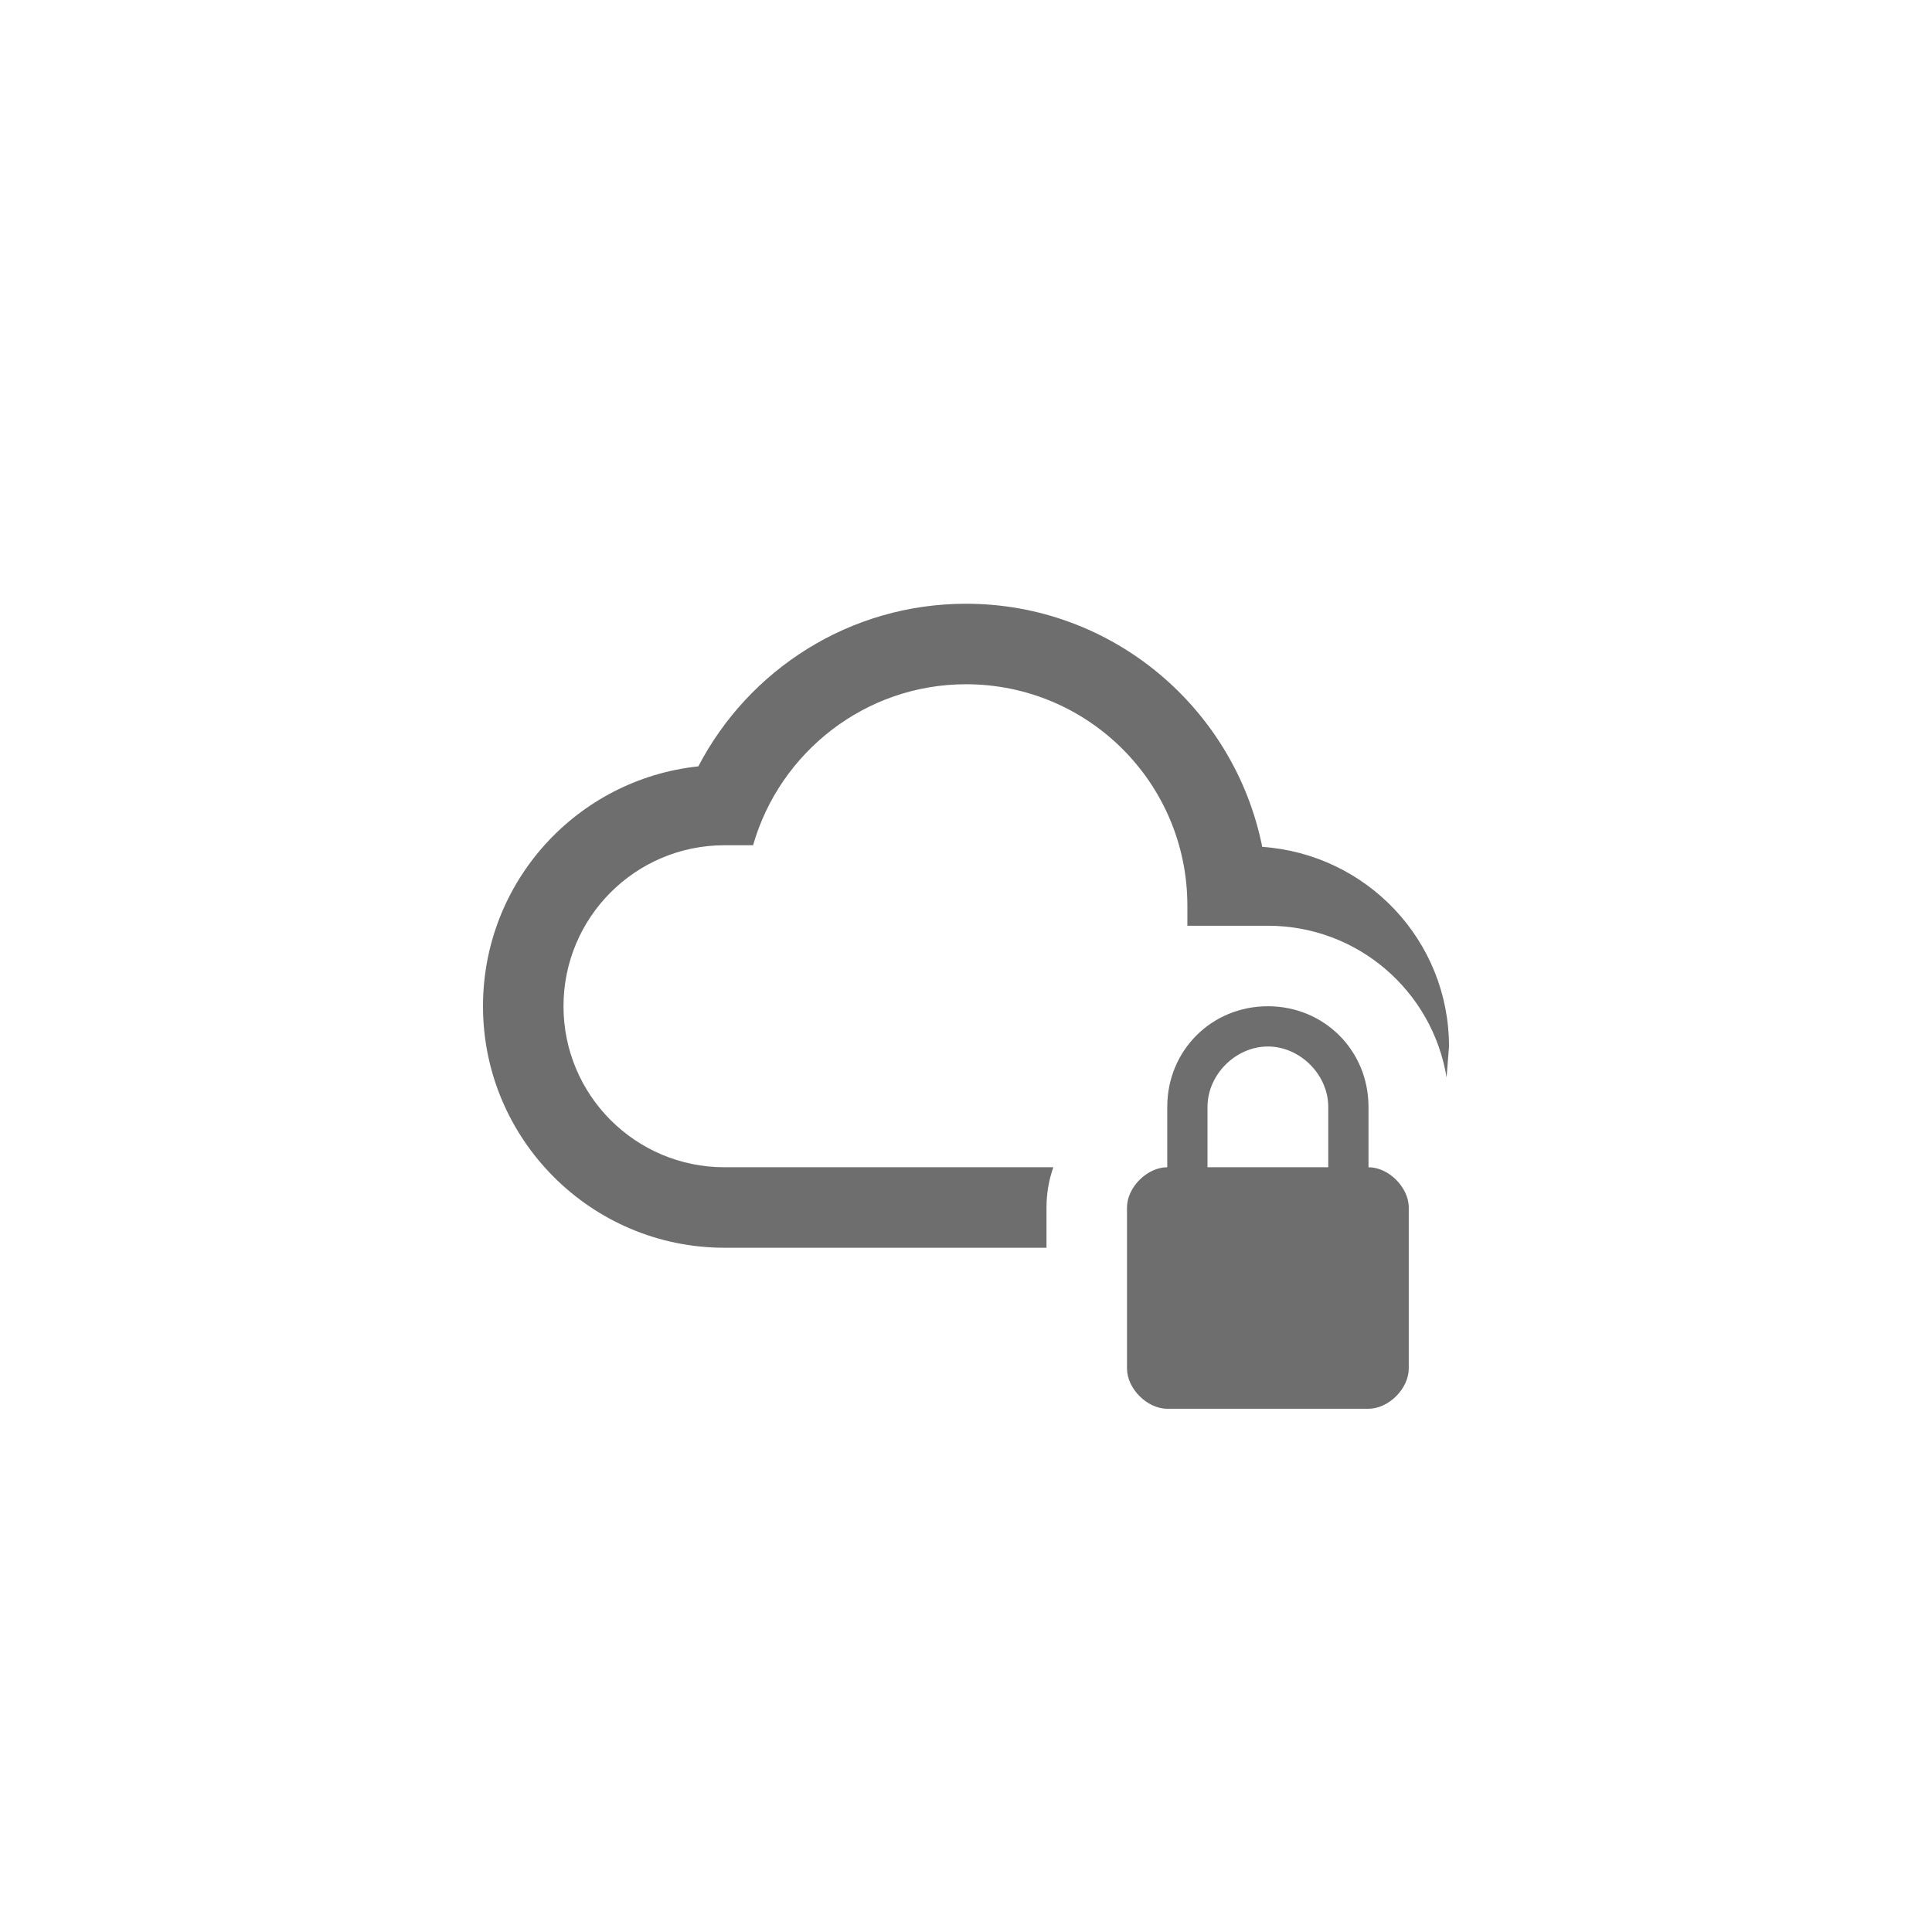
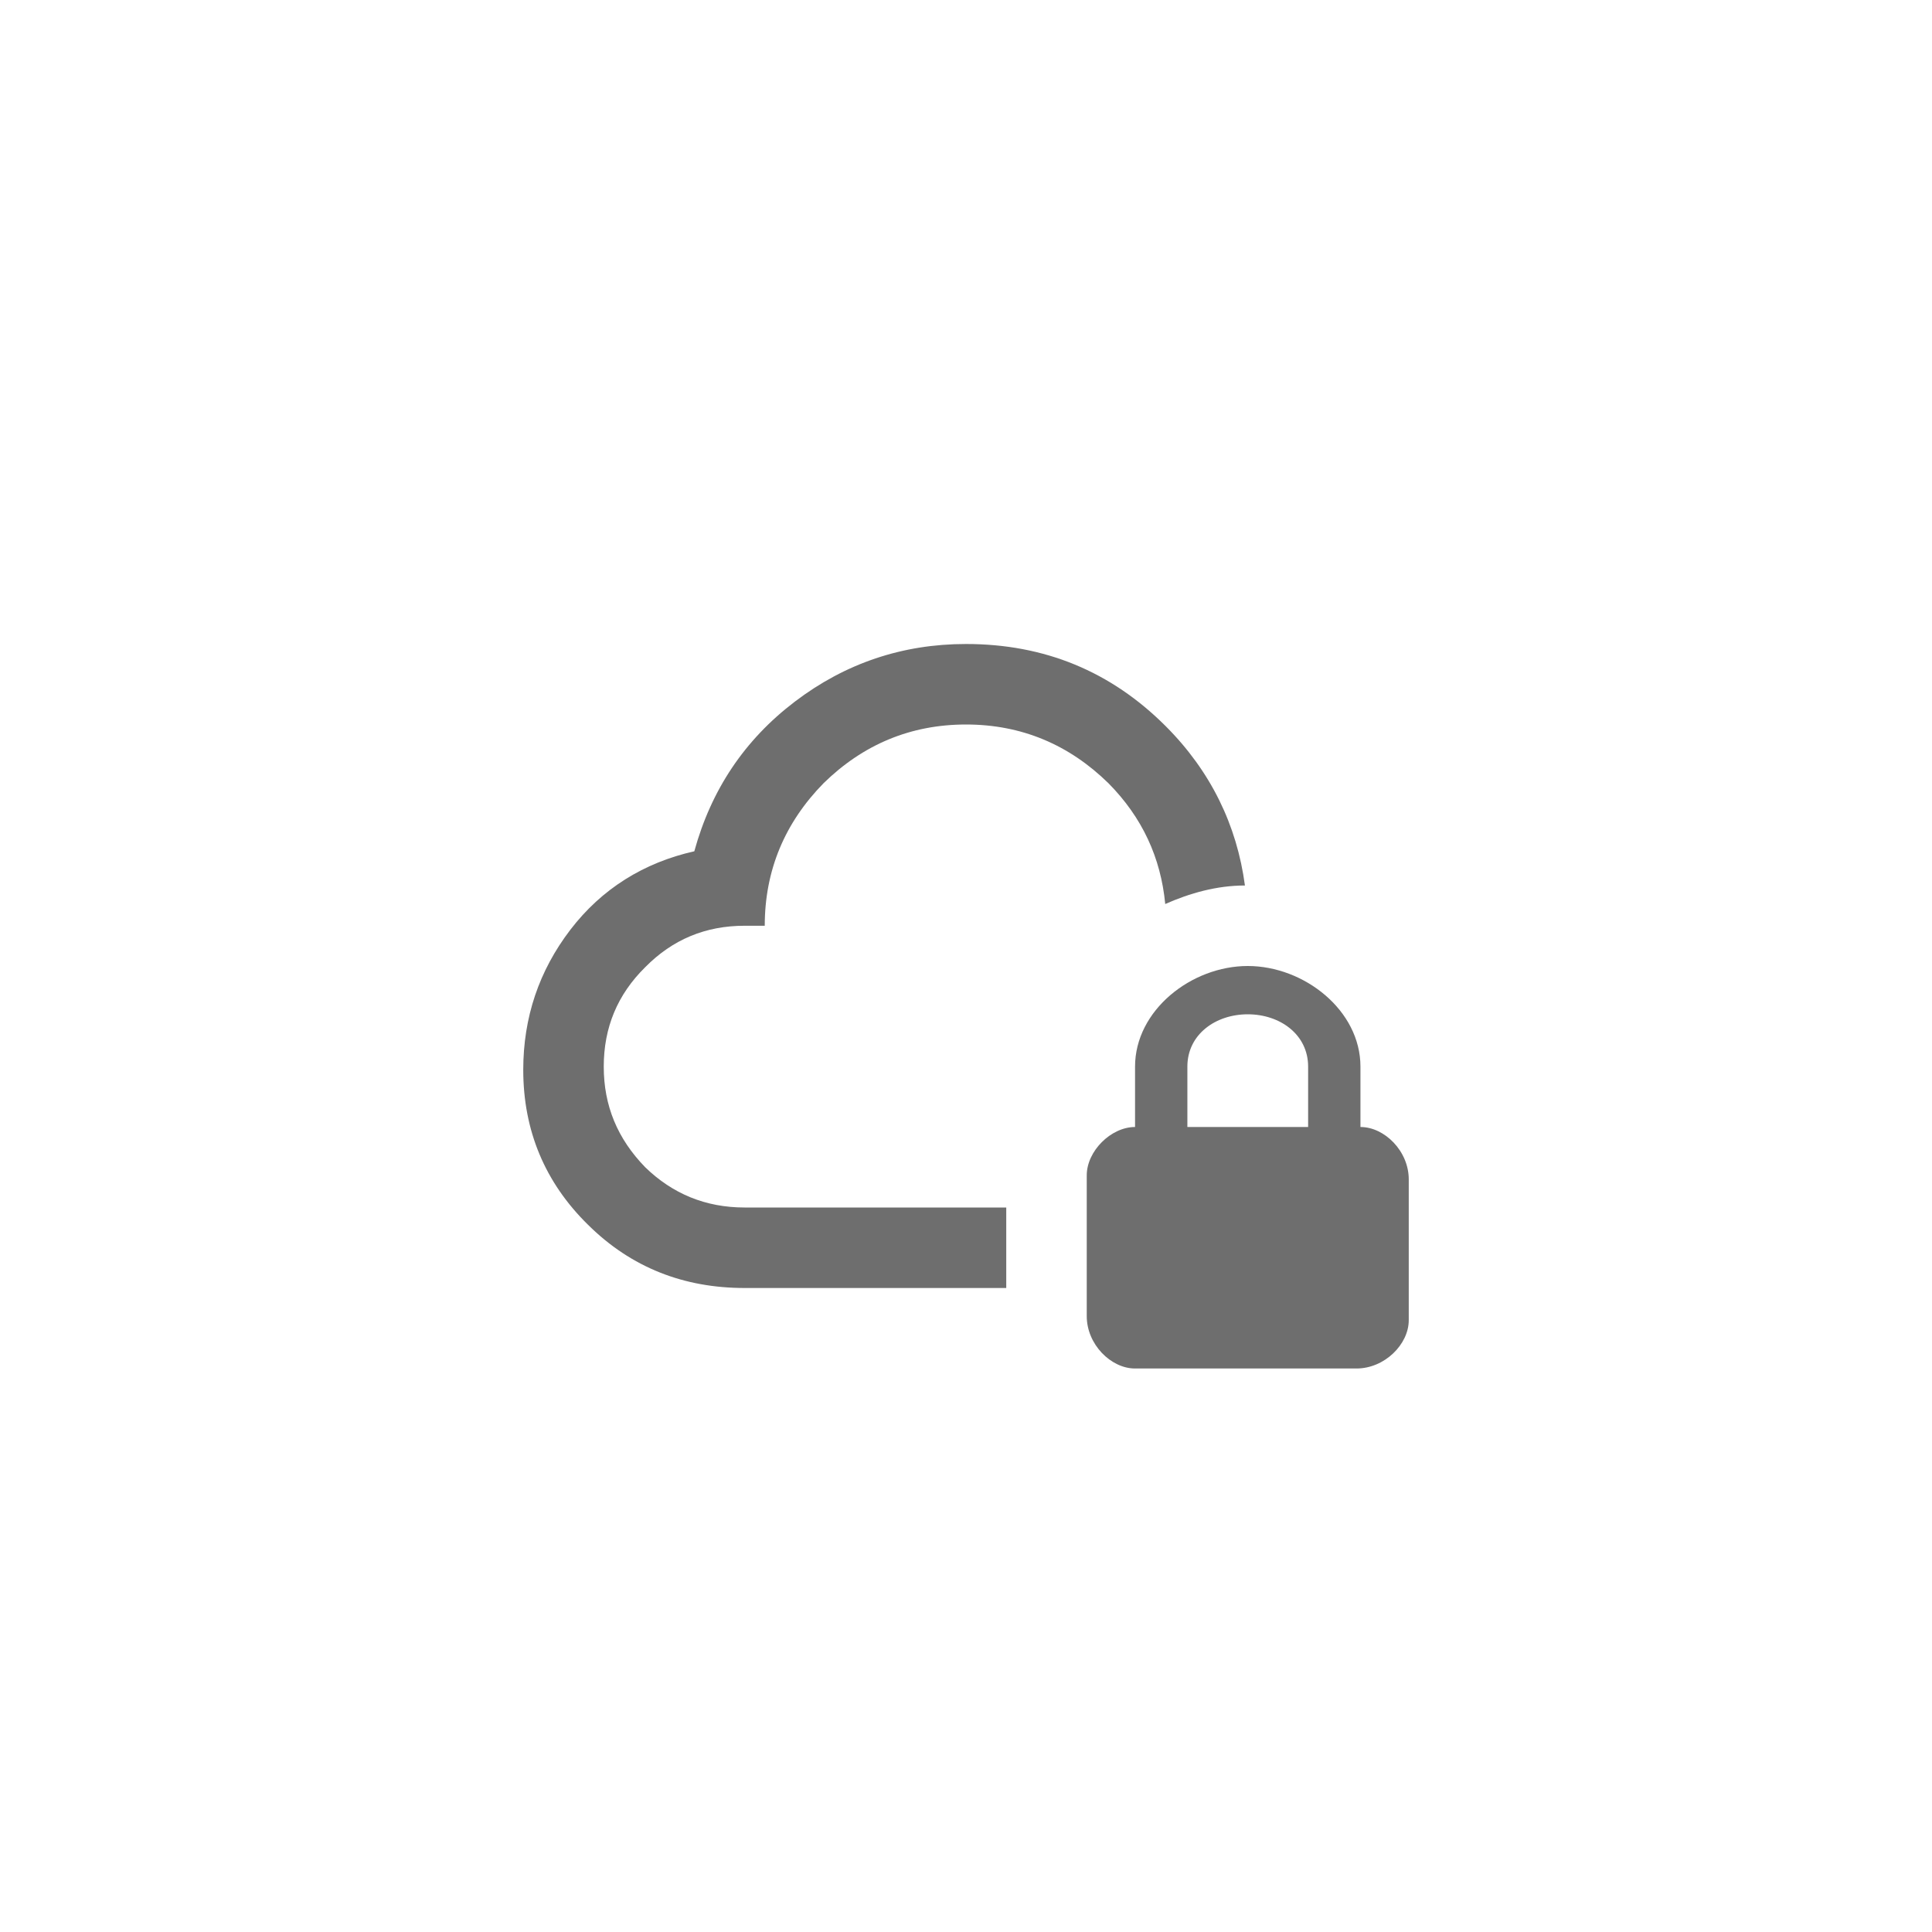
<svg xmlns="http://www.w3.org/2000/svg" viewBox="0 0 24 24" fill="#6e6e6e">
-   <path transform="scale(0.5) translate(12 12)" d="M22 17C22.5 17 23 17.5 23 18V22C23 22.5 22.5 23 22 23H17C16.5 23 16 22.5 16 22V18C16 17.5 16.5 17 17 17V15.5C17 14.1 18.1 13 19.5 13C20.9 13 22 14.1 22 15.5V17M21 17V15.5C21 14.7 20.3 14 19.5 14C18.7 14 18 14.7 18 15.5V17H21M17.5 11V10.5C17.5 7.46 15.04 5 12 5C9.5 5 7.37 6.69 6.71 9H6C3.79 9 2 10.79 2 13C2 15.21 3.79 17 6 17H14.17C14.06 17.31 14 17.65 14 18V19H6C2.69 19 0 16.31 0 13C0 9.9 2.34 7.36 5.35 7.04C6.6 4.64 9.11 3 12 3C15.64 3 18.67 5.6 19.36 9.04C21.95 9.22 24 11.36 24 14L23.94 14.77C23.59 12.63 21.74 11 19.5 11H17.5Z" />
+   <path transform="scale(0.5) translate(12 12)" d="M6.5 18H13V20H6.5C5 20 3.69 19.5 2.61 18.43C1.54 17.38 1 16.09 1 14.58C1 13.28 1.39 12.12 2.17 11.1S4 9.43 5.25 9.15C5.67 7.62 6.5 6.38 7.75 5.43S10.42 4 12 4C13.95 4 15.6 4.68 16.96 6.04C18.08 7.16 18.73 8.5 18.93 10C18.23 10 17.56 10.19 16.95 10.46C16.84 9.31 16.38 8.31 15.54 7.46C14.56 6.5 13.38 6 12 6S9.44 6.5 8.46 7.46C7.5 8.44 7 9.62 7 11H6.5C5.53 11 4.71 11.34 4.03 12.03C3.34 12.71 3 13.53 3 14.5S3.34 16.29 4.03 17C4.71 17.66 5.53 18 6.5 18M23 17.3V20.8C23 21.4 22.4 22 21.7 22H16.2C15.6 22 15 21.4 15 20.7V17.2C15 16.6 15.6 16 16.2 16V14.5C16.2 13.1 17.6 12 19 12S21.8 13.1 21.8 14.5V16C22.4 16 23 16.6 23 17.3M20.5 14.5C20.5 13.7 19.8 13.2 19 13.2S17.5 13.7 17.5 14.5V16H20.5V14.5Z" />
</svg>
